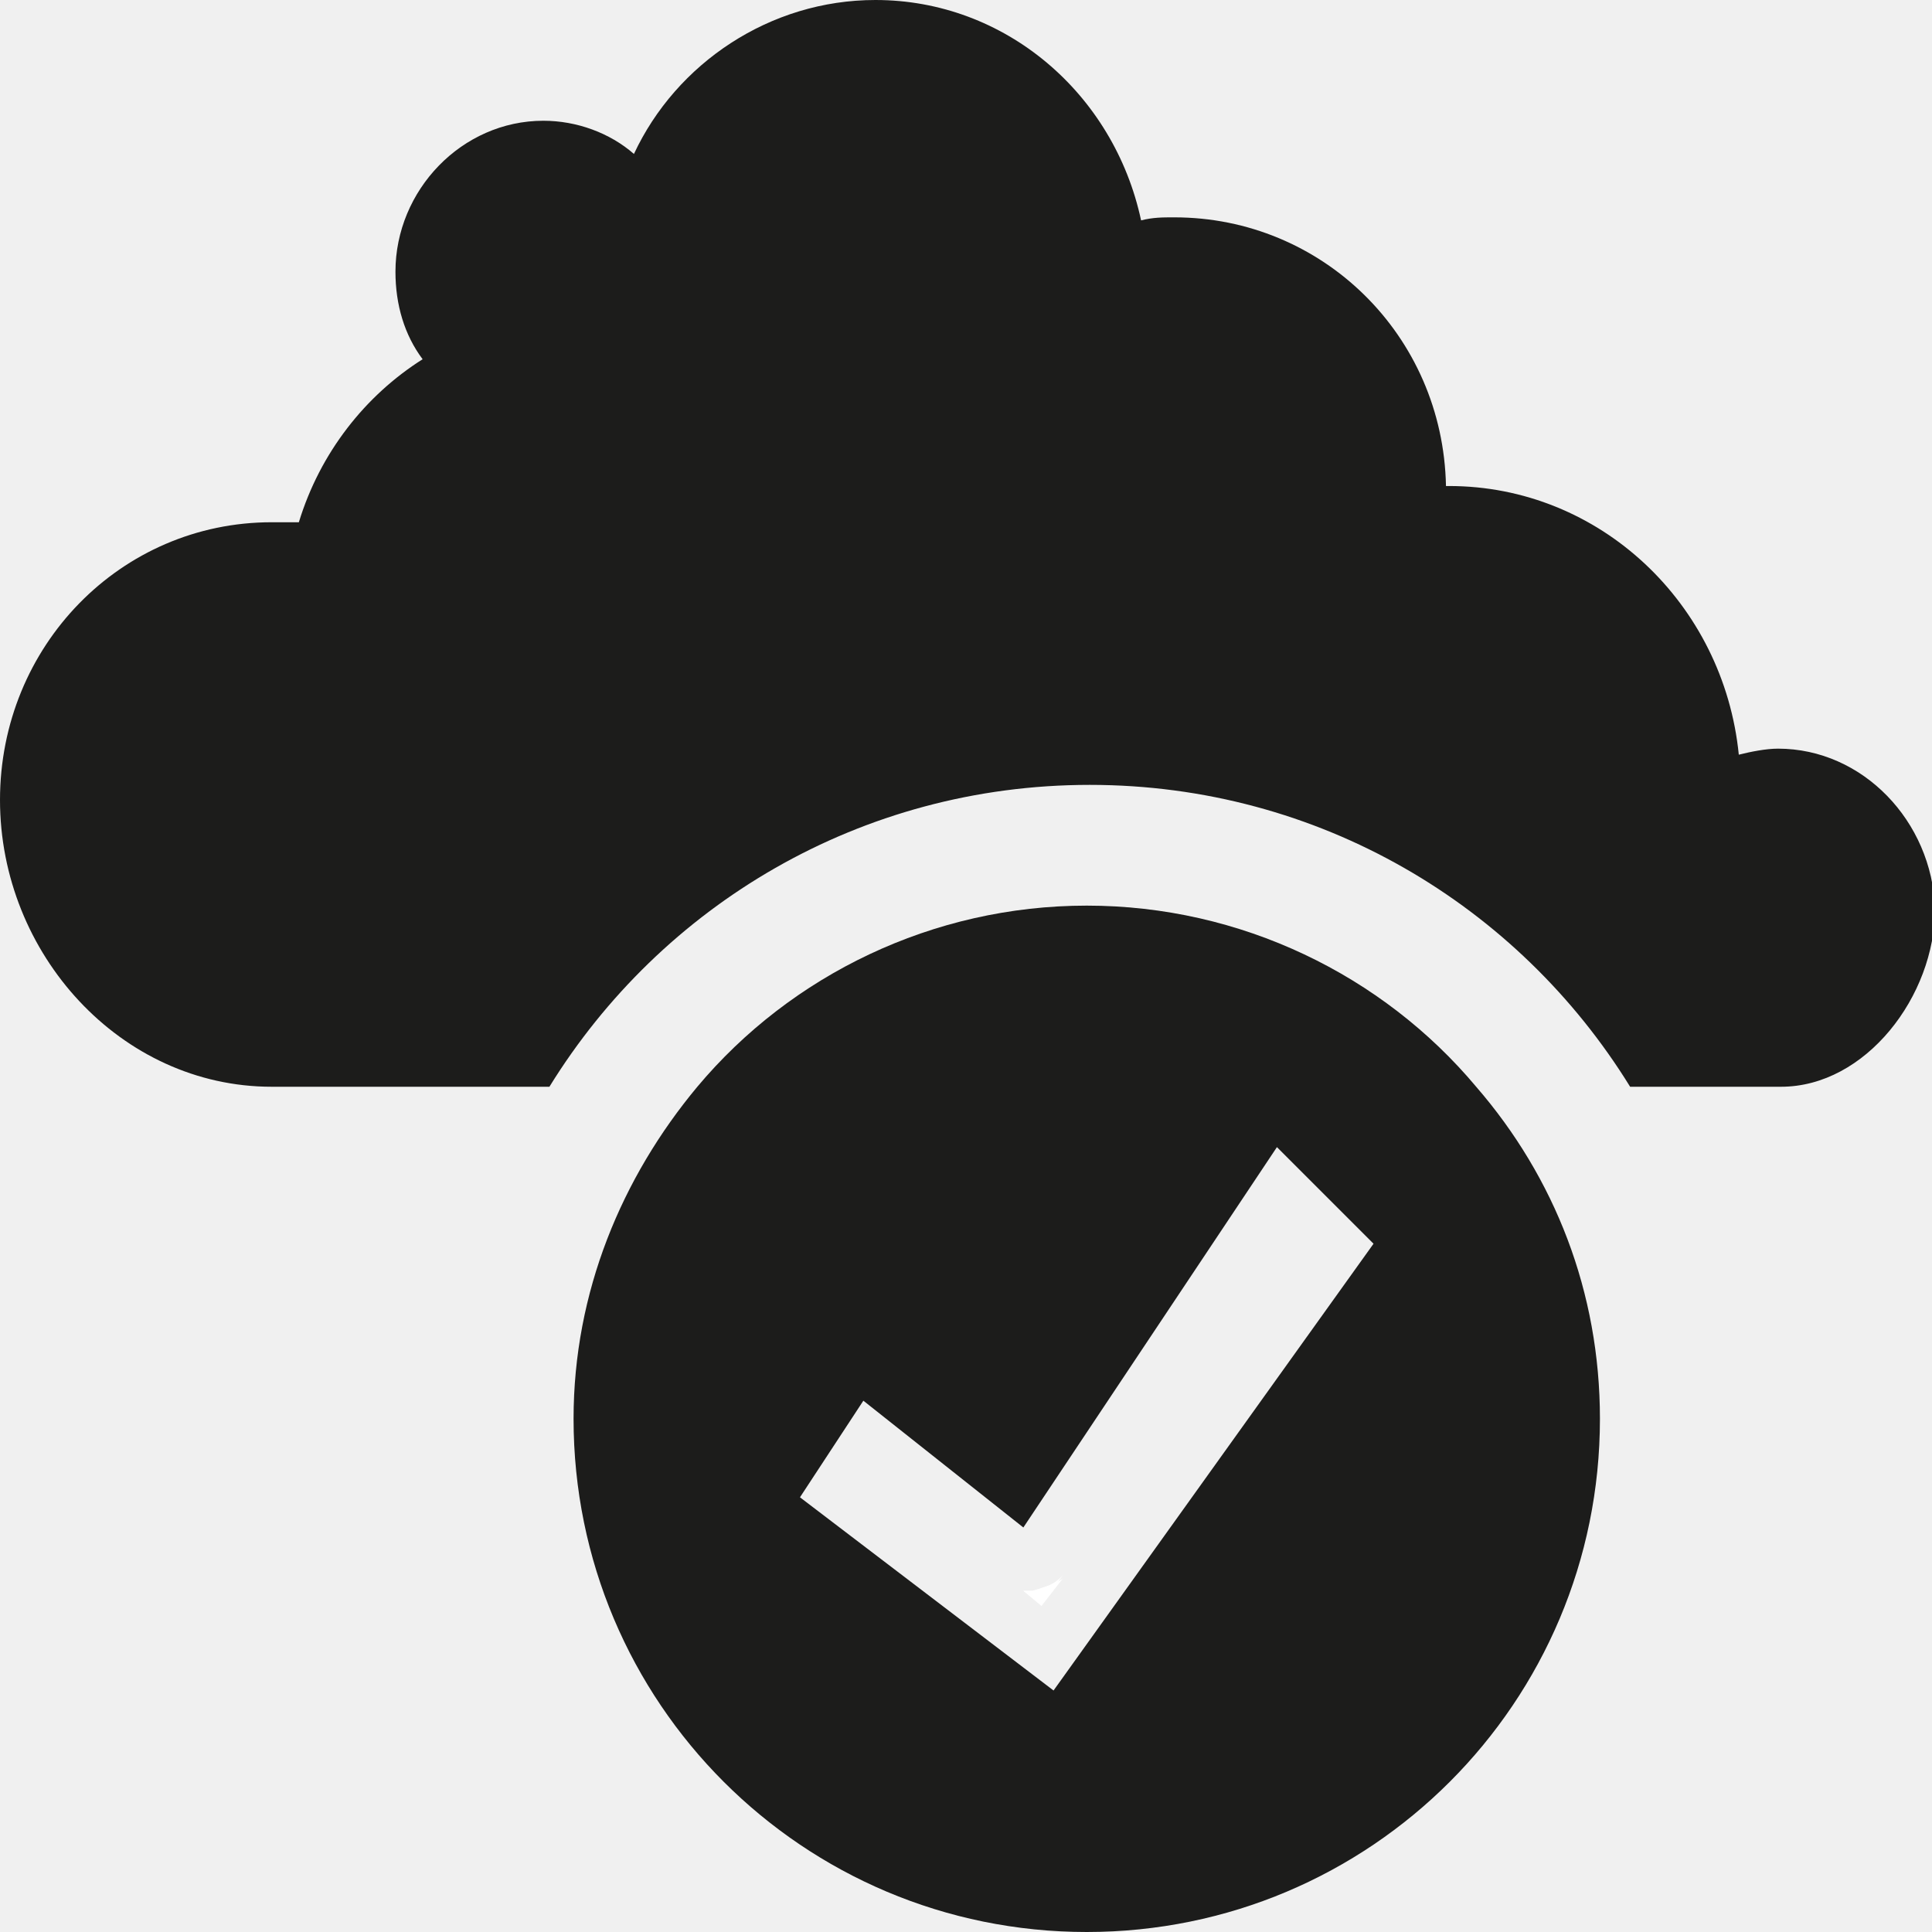
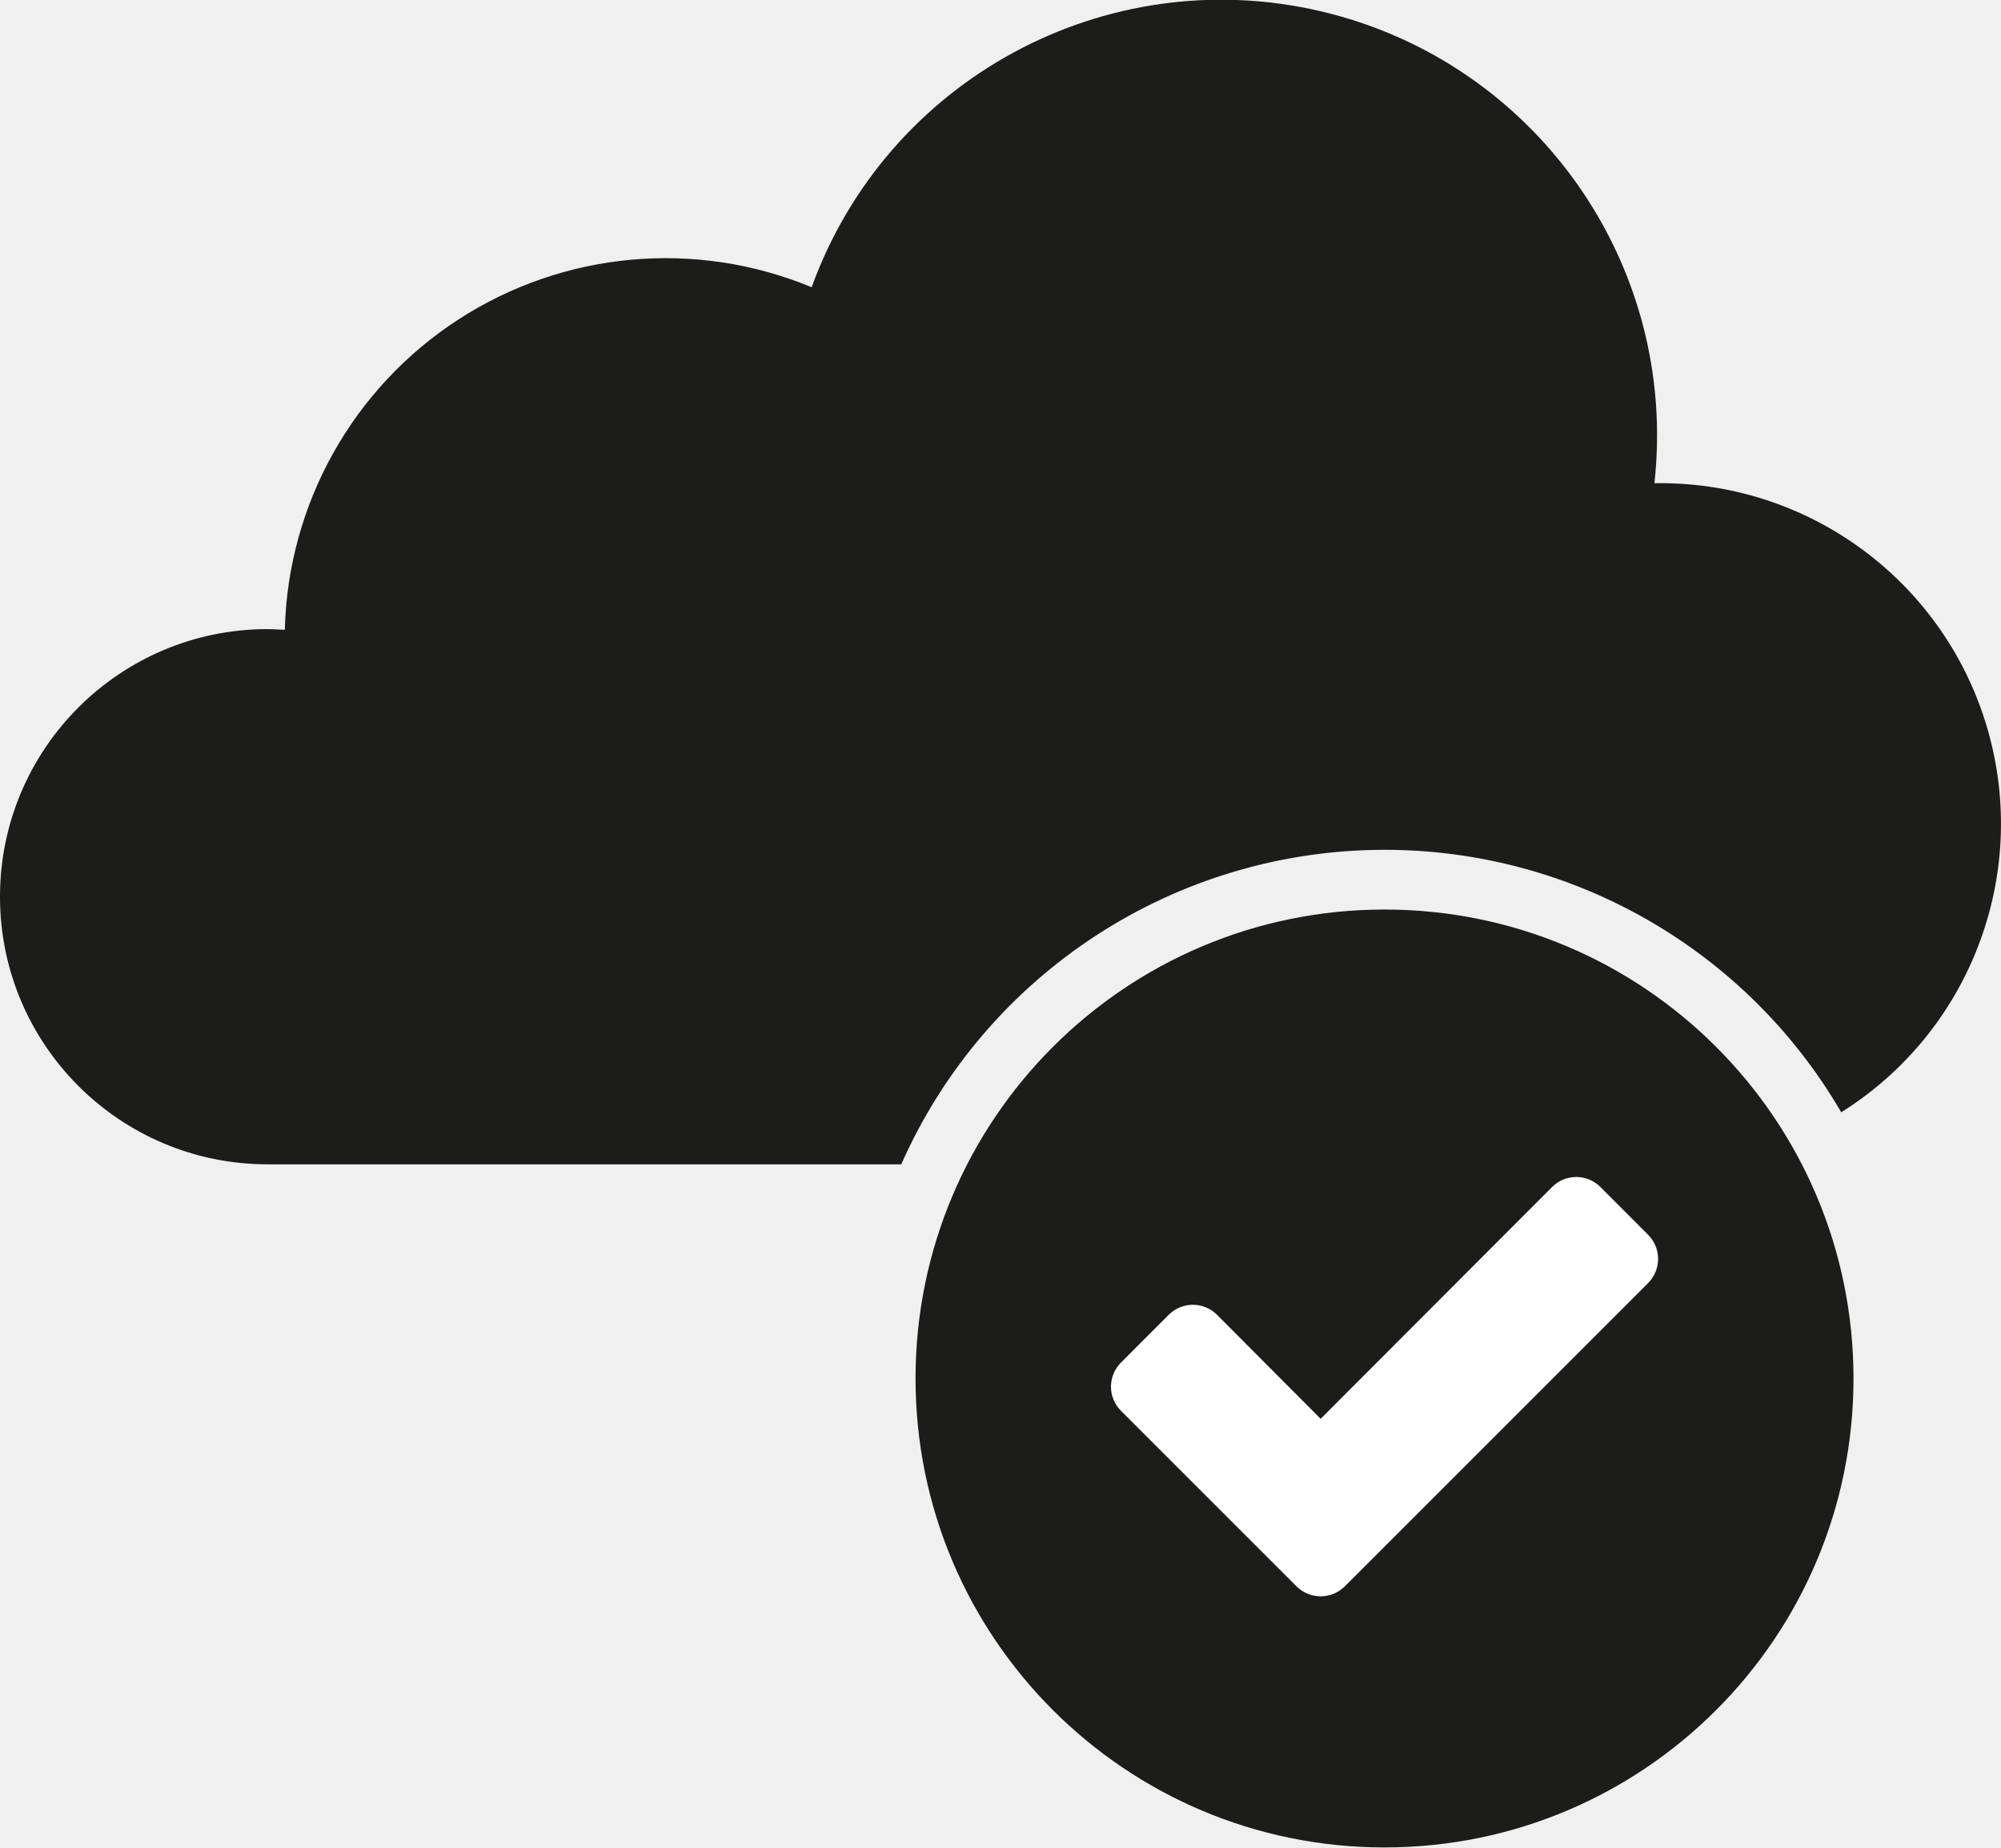
- <svg xmlns="http://www.w3.org/2000/svg" version="1.1" id="Ebene_1" x="0px" y="0px" viewBox="0 0 64 64" enable-background="new 0 0 64 64" xml:space="preserve">
-   <g>
-     <path fill="#1C1C1B" d="M58.9,24.8c-0.4,0-0.9,0.1-1.3,0.2c-0.5-5-4.6-8.9-9.6-8.9c0,0-0.1,0-0.1,0c-0.1-5-4.1-8.9-9-8.9   c-0.4,0-0.7,0-1.1,0.1C36.9,3.1,33.3,0,29,0c-3.5,0-6.6,2.1-8,5.1c-0.8-0.7-1.9-1.1-3-1.1c-2.7,0-4.9,2.3-4.9,5   c0,1.1,0.3,2.1,0.9,2.9c-1.9,1.2-3.4,3.1-4.1,5.4c-0.3,0-0.6,0-0.9,0c-5,0-9,4.1-9,9.2C0,31.6,4,36,9,36h9.2c3.7-6,10.3-10,17.9-10   s14.2,4,17.9,10h5c2.8,0,5.1-3,5.1-5.9C64,27.2,61.7,24.8,58.9,24.8z" />
-     <path fill="#1C1C1B" d="M48.9,36c-3.1-3.7-7.8-6-12.9-6s-9.8,2.3-12.9,6c-2.5,3-4.1,6.8-4.1,11c0,9.4,7.6,17,17,17s17-7.6,17-17   C53,42.8,51.5,39,48.9,36z M34.9,56l-8.4-6.4l2.1-3.2l5.3,4.2L42.3,38l3.2,3.2L34.9,56z" />
-     <path fill="#FFFFFF" d="M34.2,52.7c-0.1,0-0.2,0-0.3,0l0.6,0.5l0.7-0.9C34.9,52.5,34.5,52.6,34.2,52.7z" />
-     <path fill="#FFFFFF" d="M33.9,52.7c0.1,0,0.2,0,0.3,0c0.4-0.1,0.7-0.2,1-0.5l-0.7,0.9L33.9,52.7z" />
-   </g>
+ <svg xmlns="http://www.w3.org/2000/svg" id="Layer_1" data-name="Layer 1" viewBox="0 0 256 236.37">
+   <defs>
+     <style>.cls-1{fill:#1c1c1b;}.cls-2{fill:#fff;}</style>
+   </defs>
+   <path class="cls-1" d="M198.63,108.73a67.58,67.58,0,0,1,58.43,33.58,43.57,43.57,0,0,0-23.13-80.49h-.77A55.74,55.74,0,0,0,125.34,36.75a48.74,48.74,0,0,0-67.4,43.82c-.73,0-1.46-.08-2.2-.08a34.24,34.24,0,0,0,0,68.48H136.8A67.64,67.64,0,0,1,198.63,108.73Z" transform="translate(-21.5)" />
+   <circle class="cls-1" cx="177.13" cy="176.37" r="60" />
+   <path class="cls-2" d="M232.37,158l-6.14-6.15a4.37,4.37,0,0,0-6.14,0l-29.63,29.68-13.28-13.33a4.37,4.37,0,0,0-6.14,0l-6.14,6.15a4.35,4.35,0,0,0,0,6.14l16.35,16.35,6.14,6.14a4.37,4.37,0,0,0,6.14,0l38.84-38.84a4.37,4.37,0,0,0,0-6.14Zm0,0" transform="translate(-21.5)" />
</svg>
